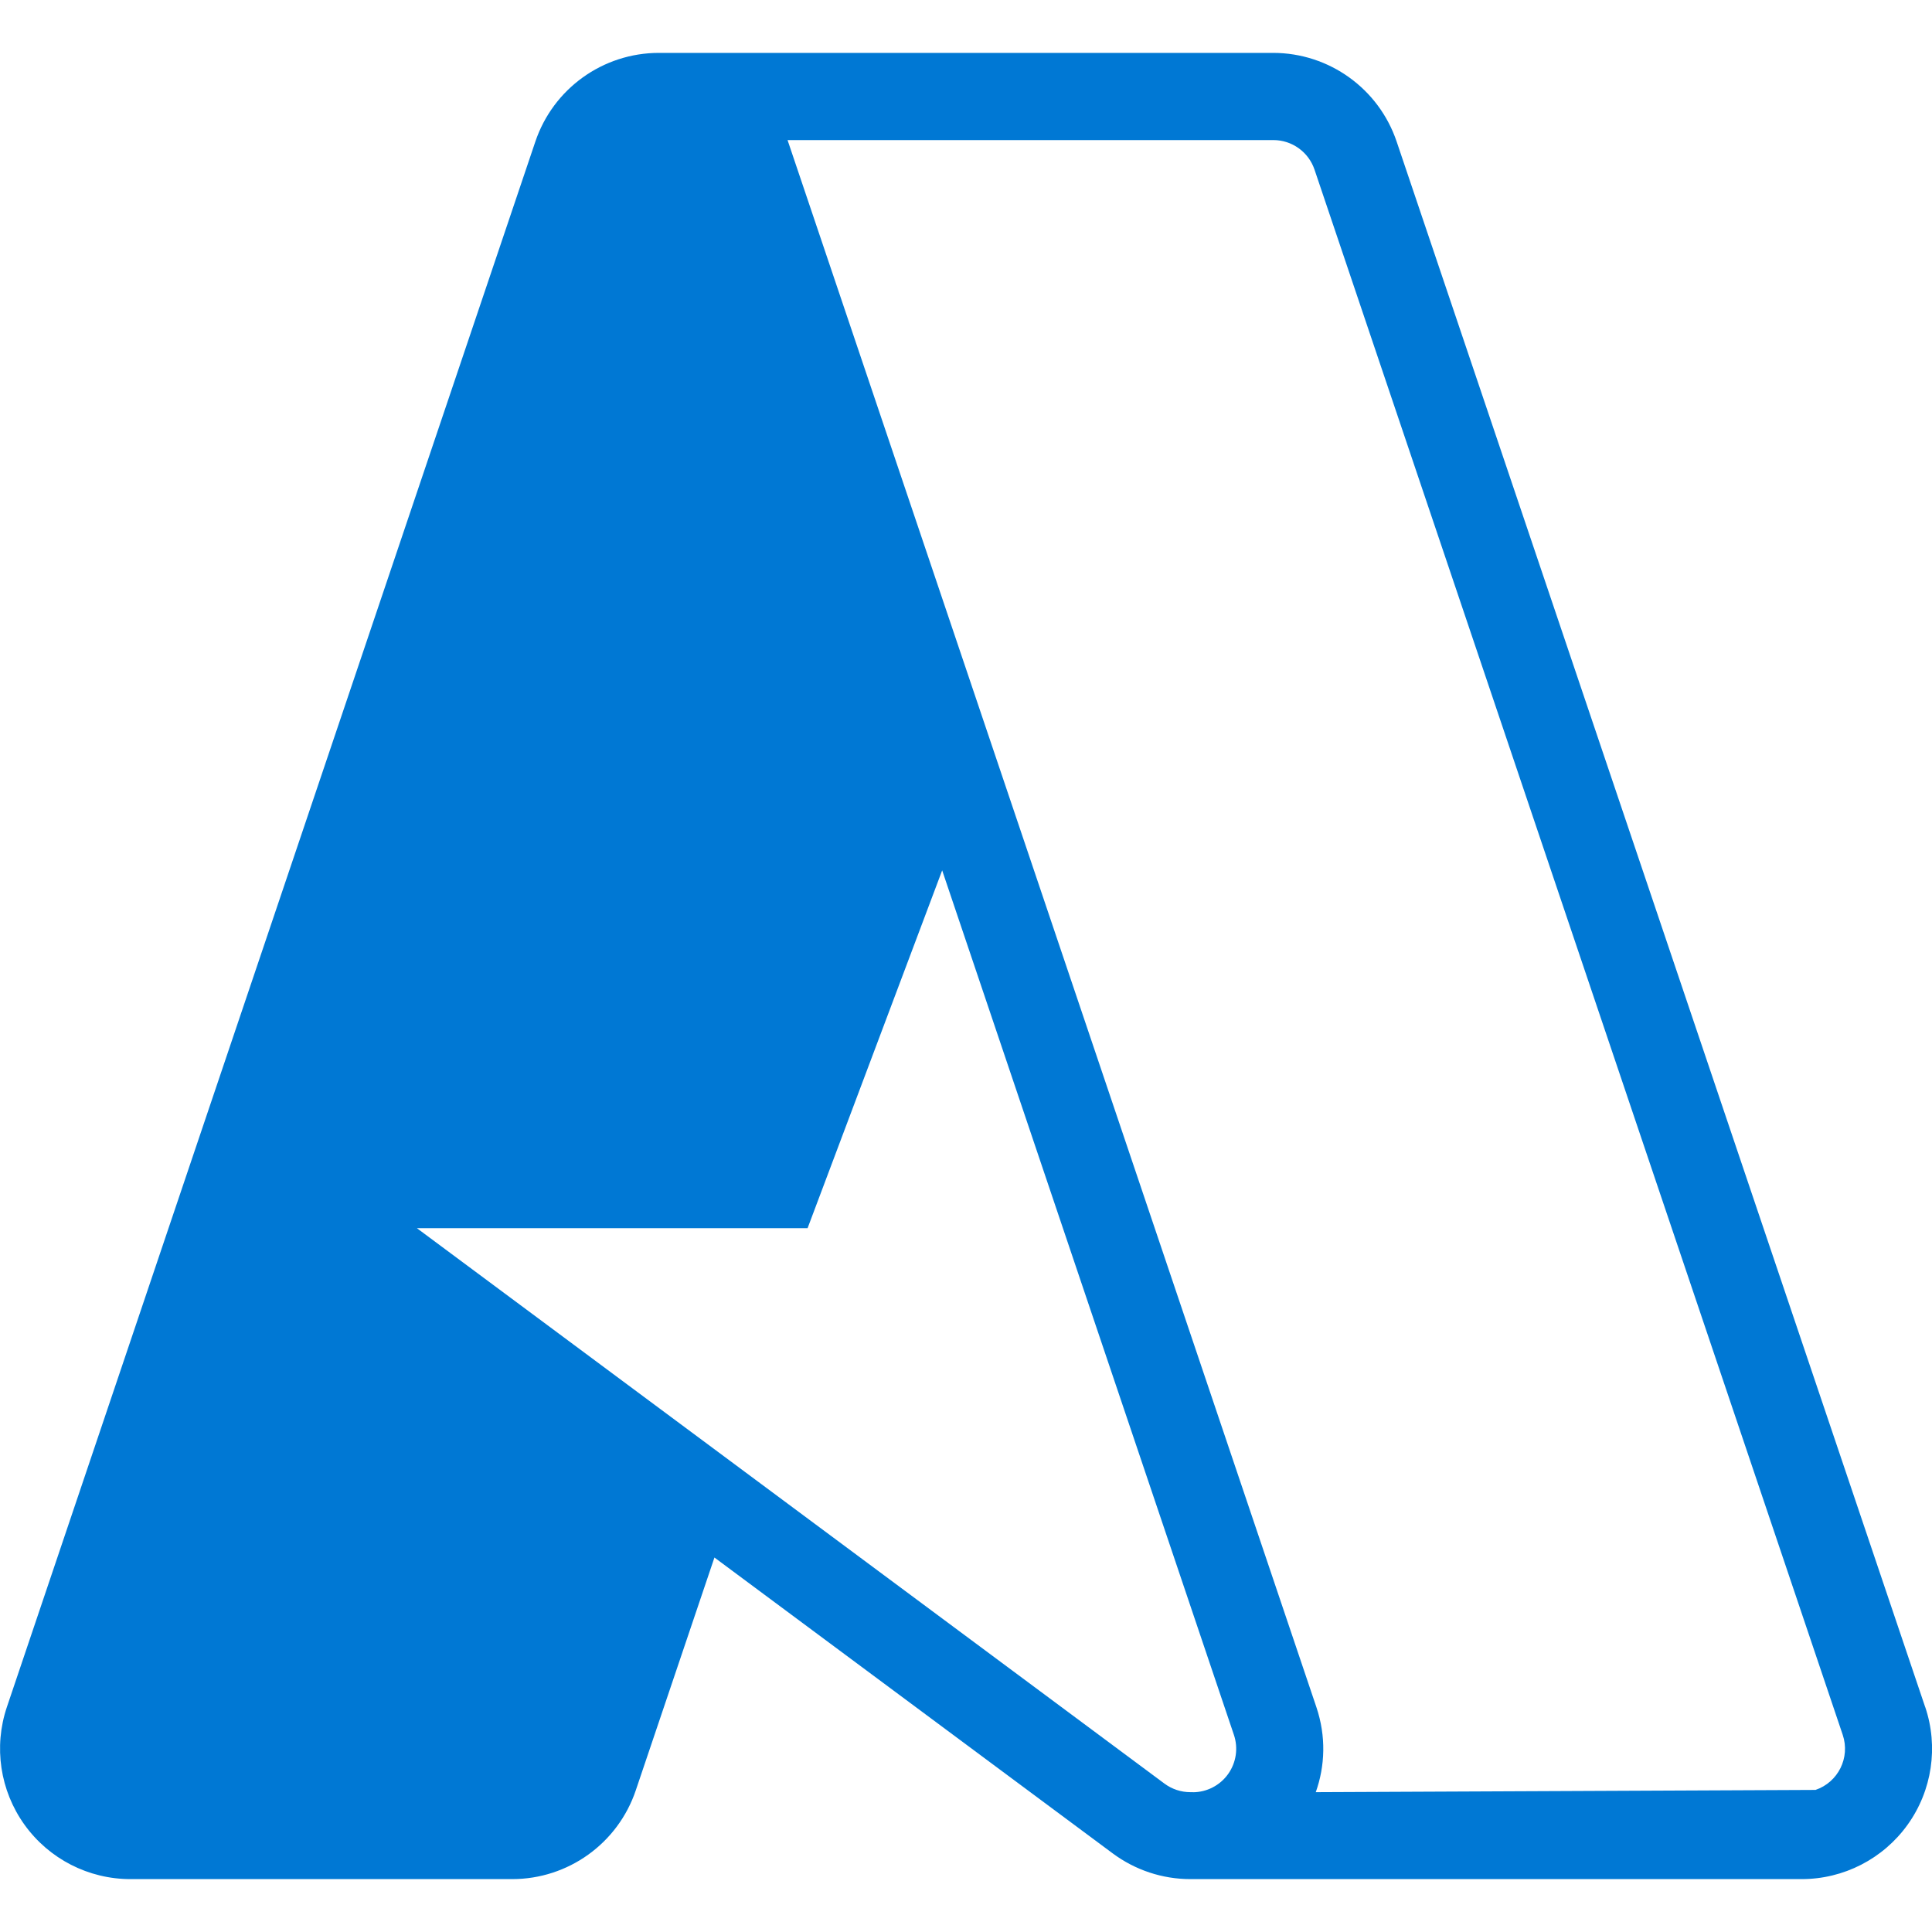
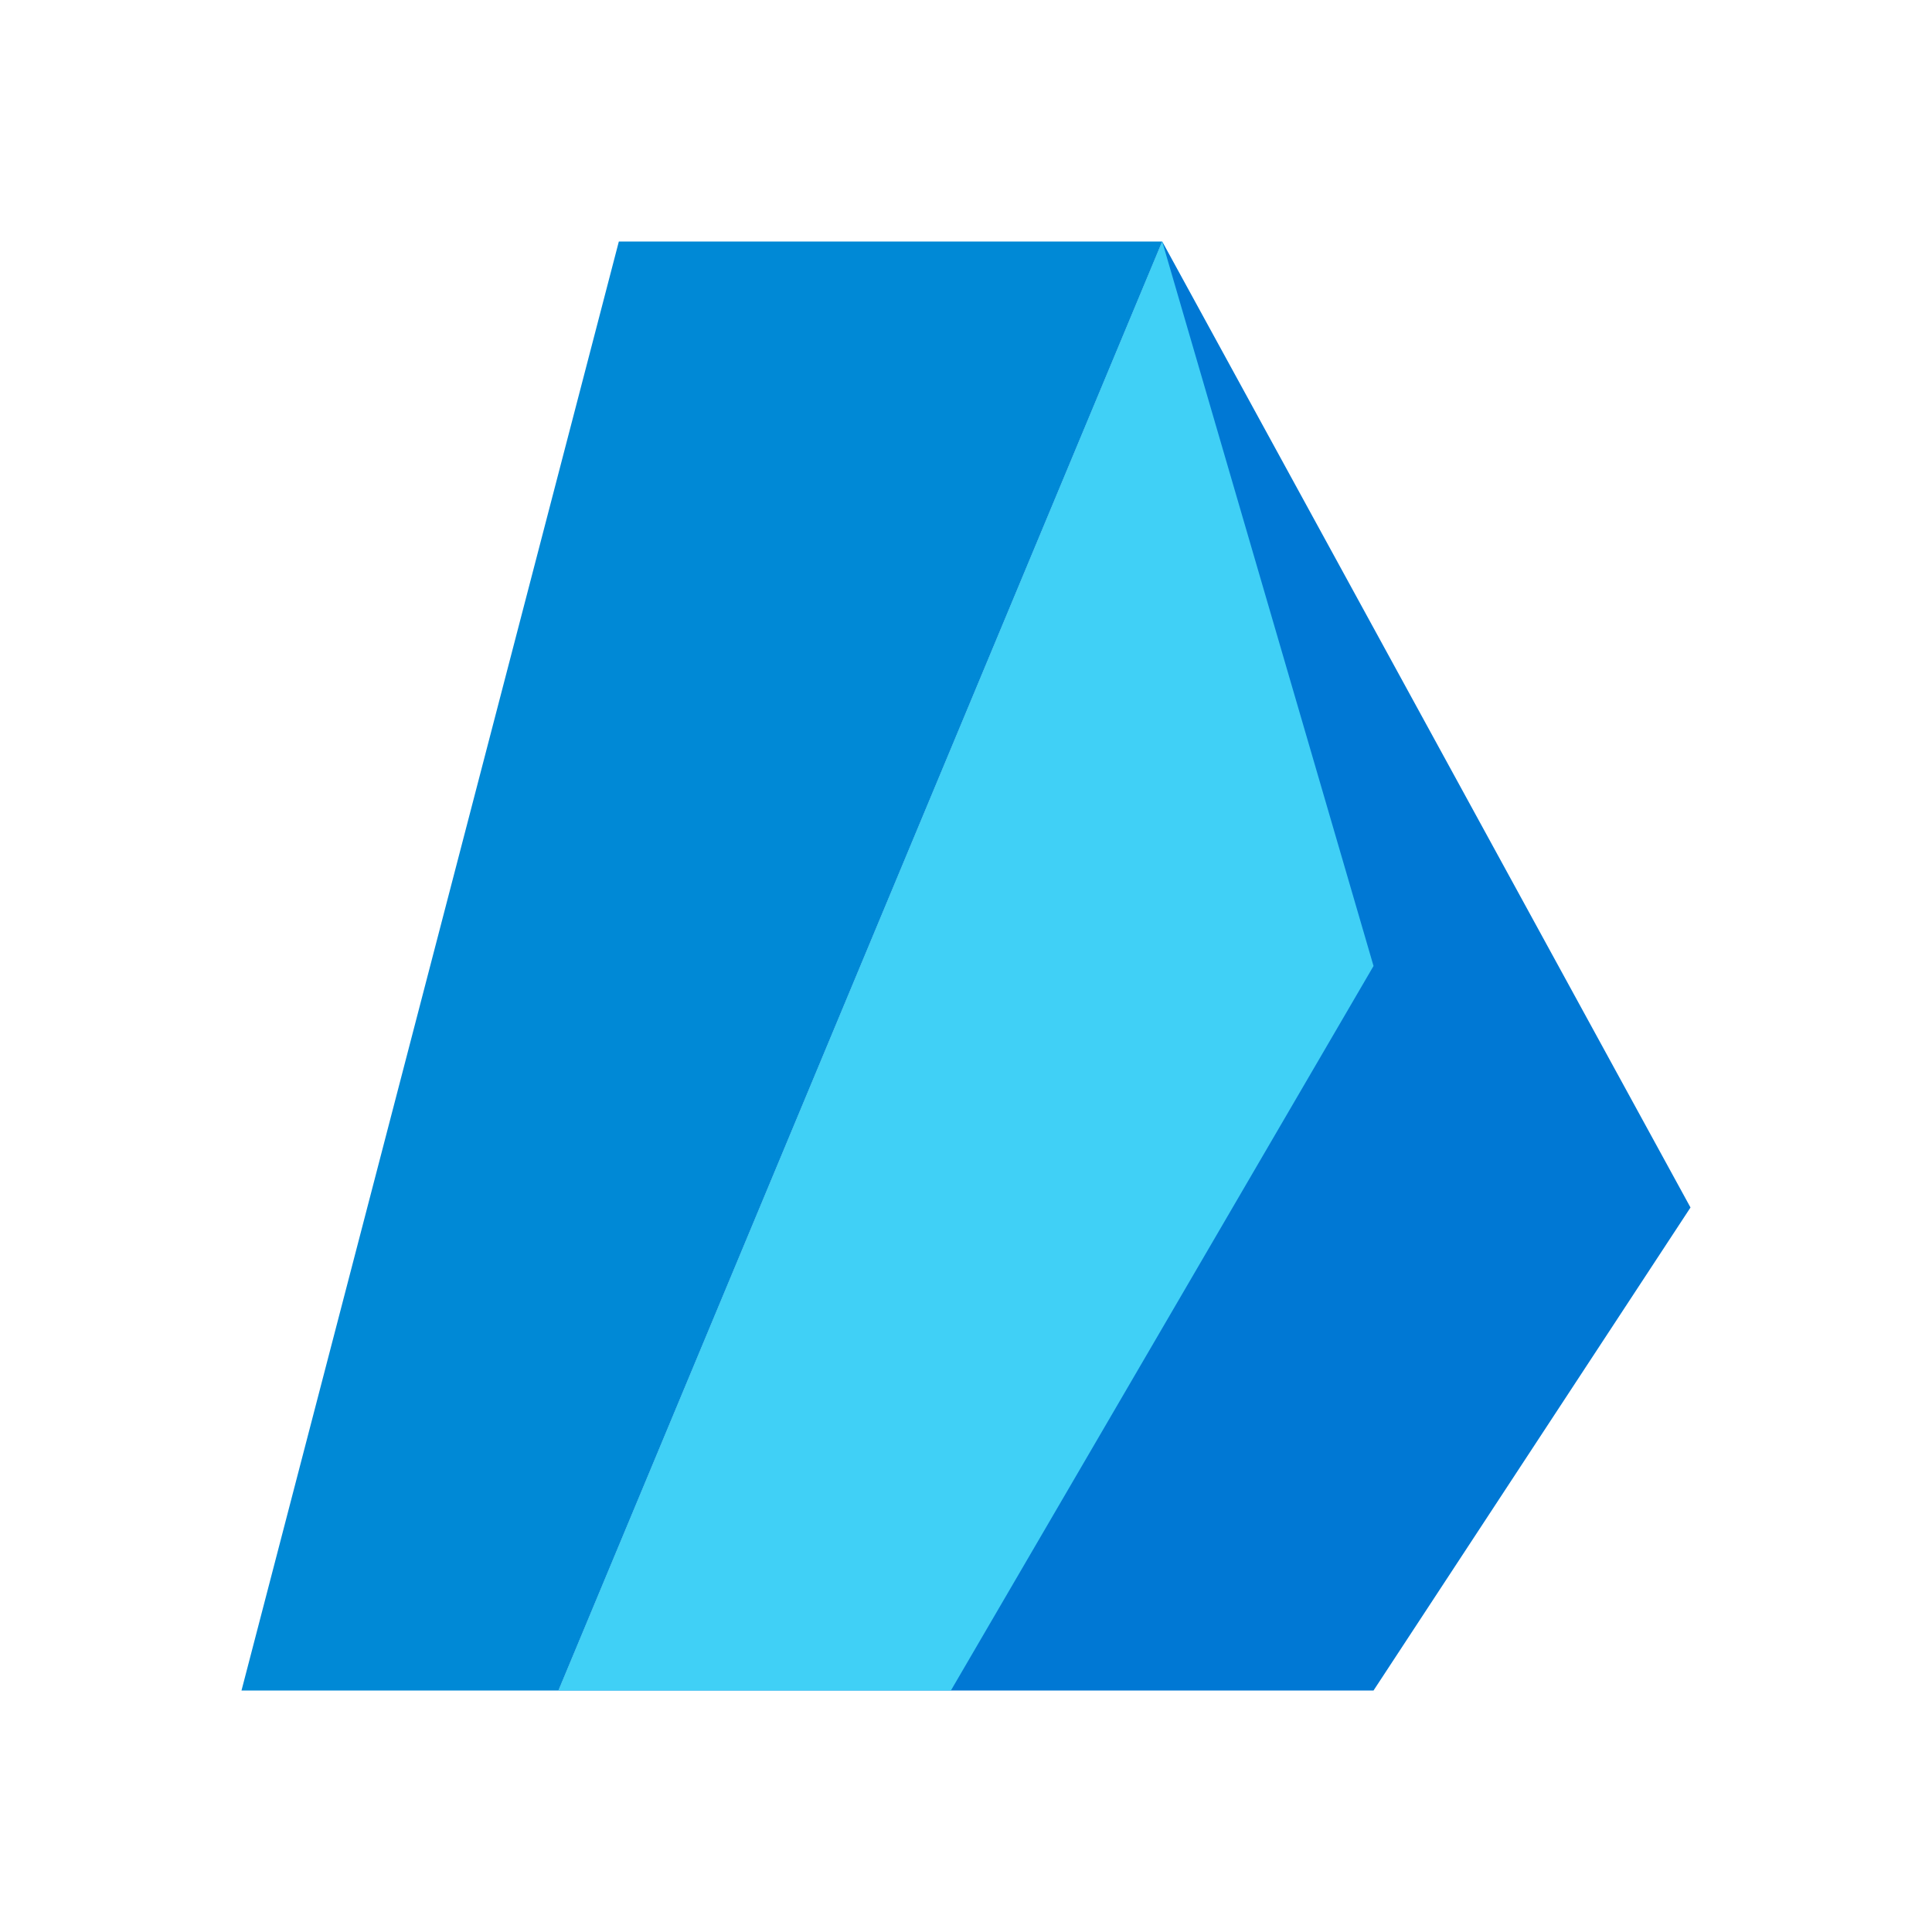
- <svg xmlns="http://www.w3.org/2000/svg" fill="#0078D4" role="img" viewBox="0 0 24 24">
-   <path fill="#0078D4" d="M22.379 23.343a1.62 1.62 0 0 0 1.536-2.14v.002L17.35 1.76A1.62 1.62 0 0 0 15.816.657H8.184A1.62 1.62 0 0 0 6.65 1.76L.086 21.204a1.62 1.62 0 0 0 1.536 2.139h4.741a1.62 1.62 0 0 0 1.535-1.103l.977-2.892 4.947 3.675c.28.208.618.32.966.32m-3.084-12.531 3.624 10.739a.54.54 0 0 1-.51.713v-.001h-.03a.54.54 0 0 1-.322-.106l-9.287-6.9h4.853m6.313 7.006c.116-.326.13-.694.007-1.058L9.79 1.76a1.722 1.722 0 0 0-.007-.02h6.034a.54.54 0 0 1 .512.366l6.562 19.445a.54.54 0 0 1-.338.684" />
+ <svg xmlns="http://www.w3.org/2000/svg" viewBox="0 0 64 64" width="100%" height="100%">
+   <path fill="#0089D6" d="M20.5 8 L38.5 8 L18.5 56 L8 56 Z" />
+   <path fill="#0078D4" d="M38.5 8 L56 40 L45.5 56 L18.5 56 Z" />
+   <path fill="#50E6FF" opacity="0.8" d="M38.5 8 L18.5 56 L31.5 56 L45.5 32 Z" />
</svg>
